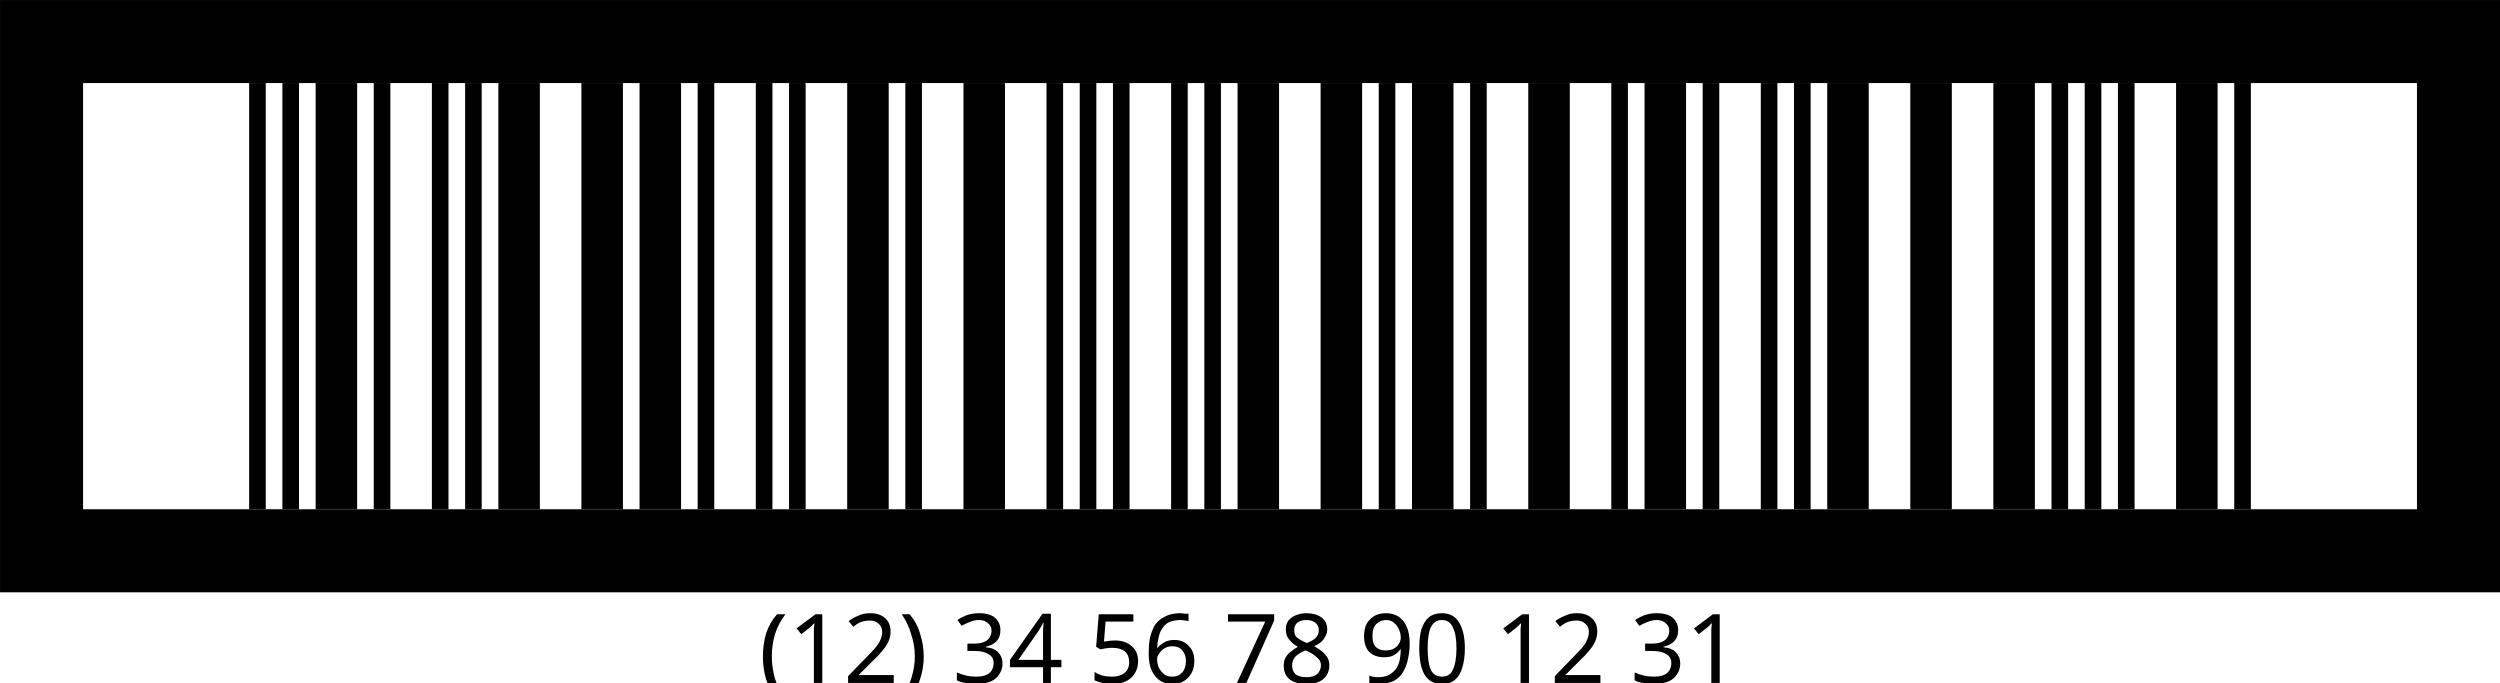
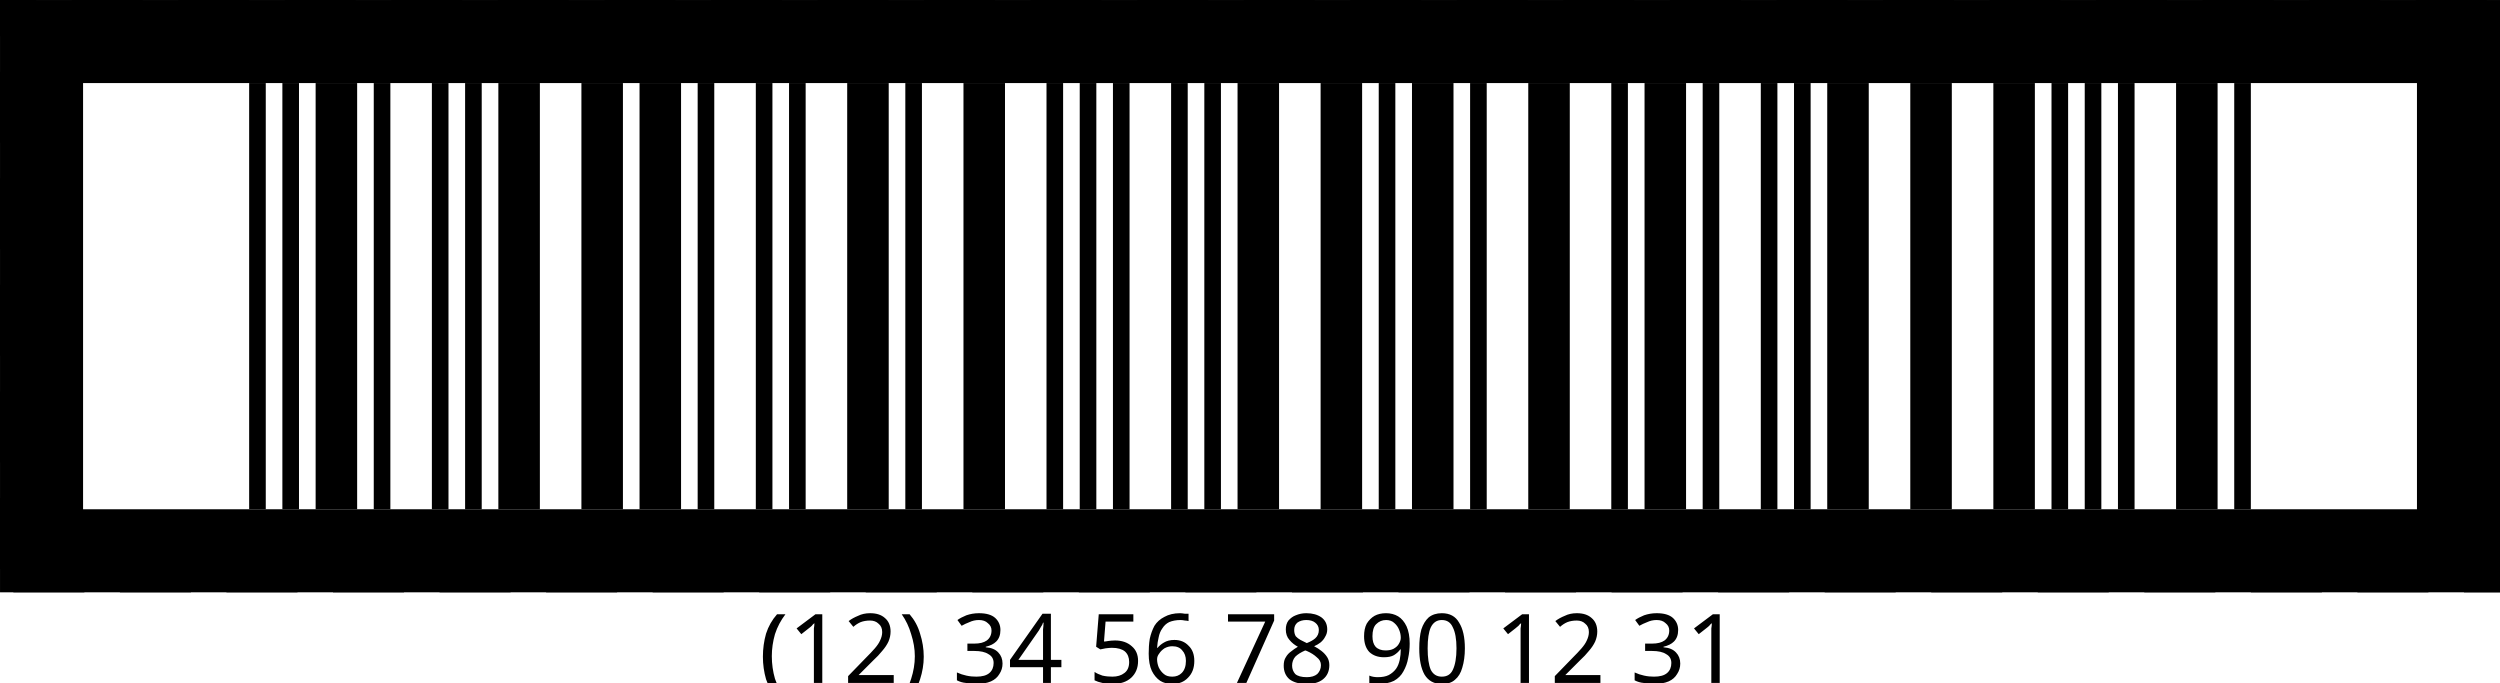
<svg xmlns="http://www.w3.org/2000/svg" version="1.1" width="74.497mm" height="20.35mm" viewBox="-7.425 -15.175 74.497 20.35">
  <g stroke="black">
    <path d="M0.247 -12.7V-0" style="stroke-width:0.495" />
    <path d="M1.237 -12.7V-0" style="stroke-width:0.495" />
  </g>
  <g stroke="black">
    <path d="M2.599 -12.7V-0" style="stroke-width:1.237" />
    <path d="M3.96 -12.7V-0" style="stroke-width:0.495" />
    <path d="M5.692 -12.7V-0" style="stroke-width:0.495" />
    <path d="M6.682 -12.7V-0" style="stroke-width:0.495" />
    <path d="M8.044 -12.7V-0" style="stroke-width:1.237" />
  </g>
  <g stroke="black">
    <path d="M10.519 -12.7V-0" style="stroke-width:1.237" />
    <path d="M12.251 -12.7V-0" style="stroke-width:1.237" />
    <path d="M13.612 -12.7V-0" style="stroke-width:0.495" />
    <path d="M15.345 -12.7V-0" style="stroke-width:0.495" />
    <path d="M16.335 -12.7V-0" style="stroke-width:0.495" />
  </g>
  <g stroke="black">
    <path d="M18.439 -12.7V-0" style="stroke-width:1.237" />
    <path d="M19.8 -12.7V-0" style="stroke-width:0.495" />
    <path d="M21.904 -12.7V-0" style="stroke-width:1.237" />
    <path d="M24.007 -12.7V-0" style="stroke-width:0.495" />
    <path d="M24.997 -12.7V-0" style="stroke-width:0.495" />
  </g>
  <g stroke="black">
    <path d="M25.987 -12.7V-0" style="stroke-width:0.495" />
    <path d="M27.72 -12.7V-0" style="stroke-width:0.495" />
    <path d="M28.71 -12.7V-0" style="stroke-width:0.495" />
    <path d="M30.071 -12.7V-0" style="stroke-width:1.237" />
    <path d="M32.546 -12.7V-0" style="stroke-width:1.237" />
  </g>
  <g stroke="black">
    <path d="M33.907 -12.7V-0" style="stroke-width:0.495" />
    <path d="M35.269 -12.7V-0" style="stroke-width:1.237" />
    <path d="M36.63 -12.7V-0" style="stroke-width:0.495" />
    <path d="M38.734 -12.7V-0" style="stroke-width:1.237" />
    <path d="M40.837 -12.7V-0" style="stroke-width:0.495" />
  </g>
  <g stroke="black">
    <path d="M42.199 -12.7V-0" style="stroke-width:1.237" />
    <path d="M43.56 -12.7V-0" style="stroke-width:0.495" />
    <path d="M45.292 -12.7V-0" style="stroke-width:0.495" />
    <path d="M46.282 -12.7V-0" style="stroke-width:0.495" />
    <path d="M47.643 -12.7V-0" style="stroke-width:1.237" />
  </g>
  <g stroke="black">
    <path d="M50.118 -12.7V-0" style="stroke-width:1.237" />
    <path d="M52.593 -12.7V-0" style="stroke-width:1.237" />
    <path d="M53.955 -12.7V-0" style="stroke-width:0.495" />
    <path d="M54.945 -12.7V-0" style="stroke-width:0.495" />
    <path d="M55.935 -12.7V-0" style="stroke-width:0.495" />
  </g>
  <g stroke="black">
    <path d="M58.038 -12.7V-0" style="stroke-width:1.237" />
    <path d="M59.4 -12.7V-0" style="stroke-width:0.495" />
  </g>
  <rect x="-6.187" y="-13.937" width="72.022" height="15.175" fill="none" stroke="black" stroke-width="2.475" />
  <text x="29.824" y="5.175" font-family="Verdana" font-size="2.877" text-anchor="middle">
  (12) 34 56 78 90 12 31  </text>
+   <rect x="-7.407" y="-15.157" width="74.462" height="17.615" fill="none" stroke="black" stroke-width="0.035" stroke-dasharray="2.117 1.058" stroke-dashoffset="1.058" />
</svg>
